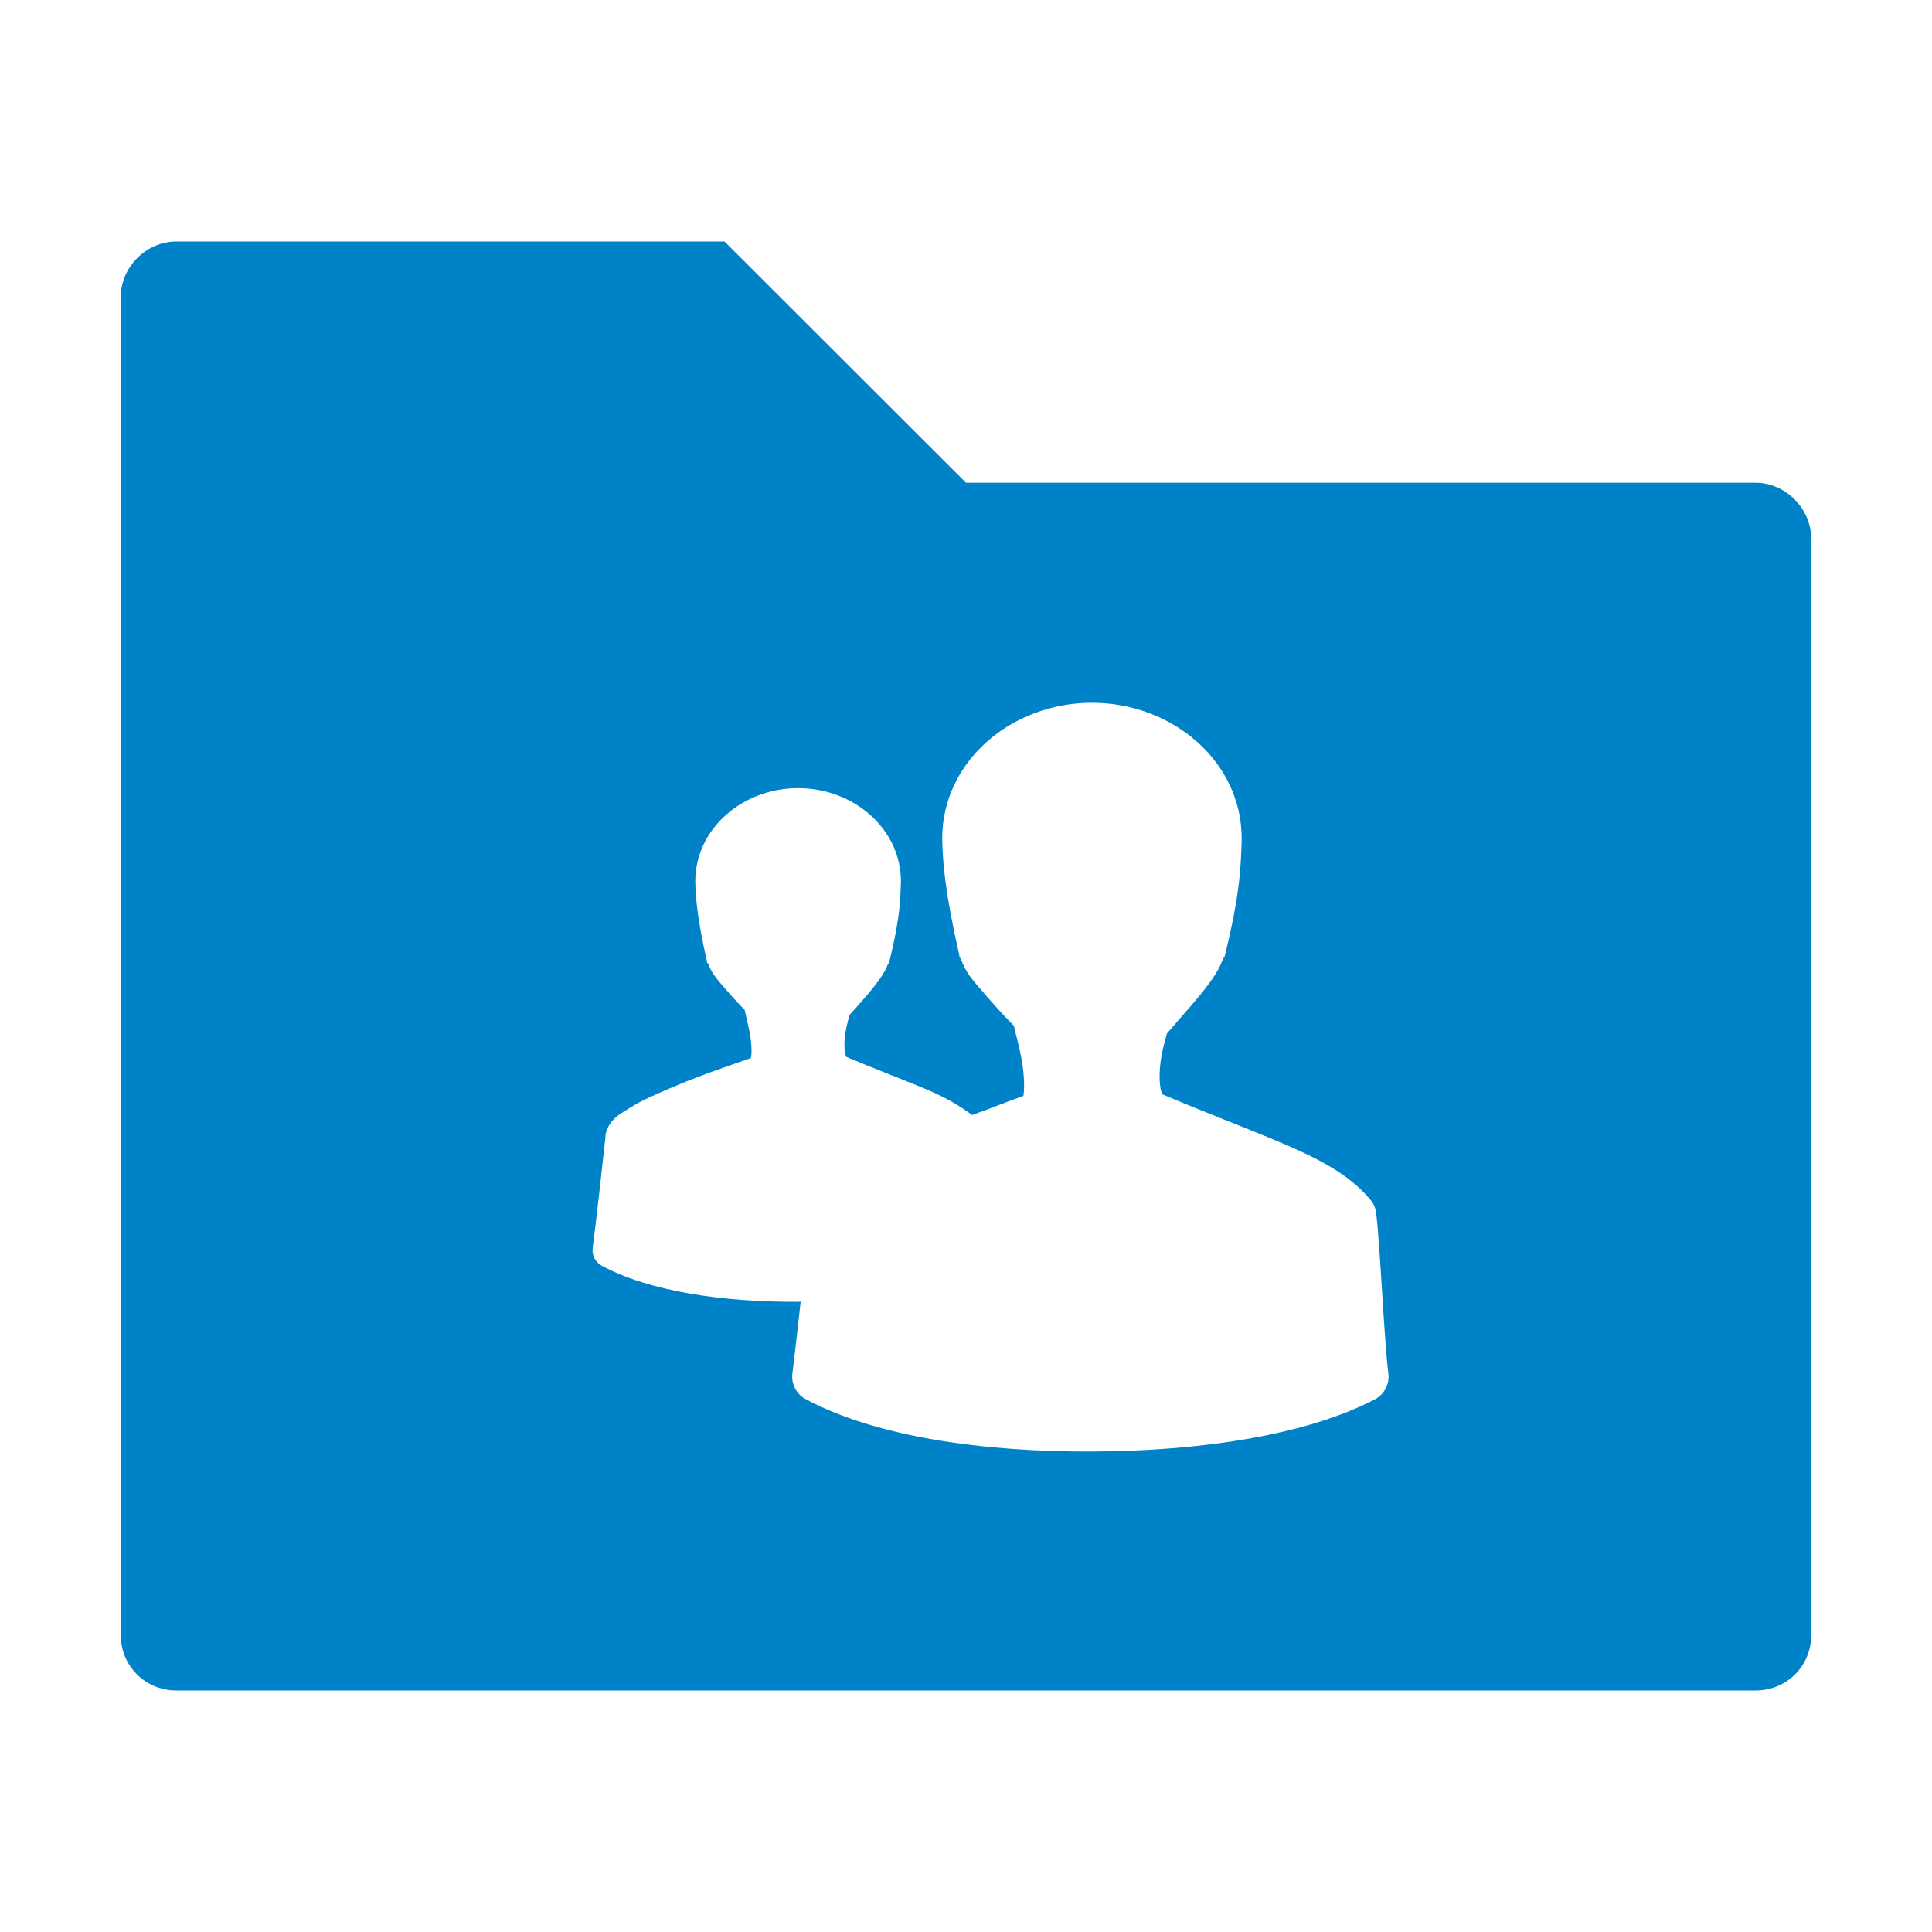
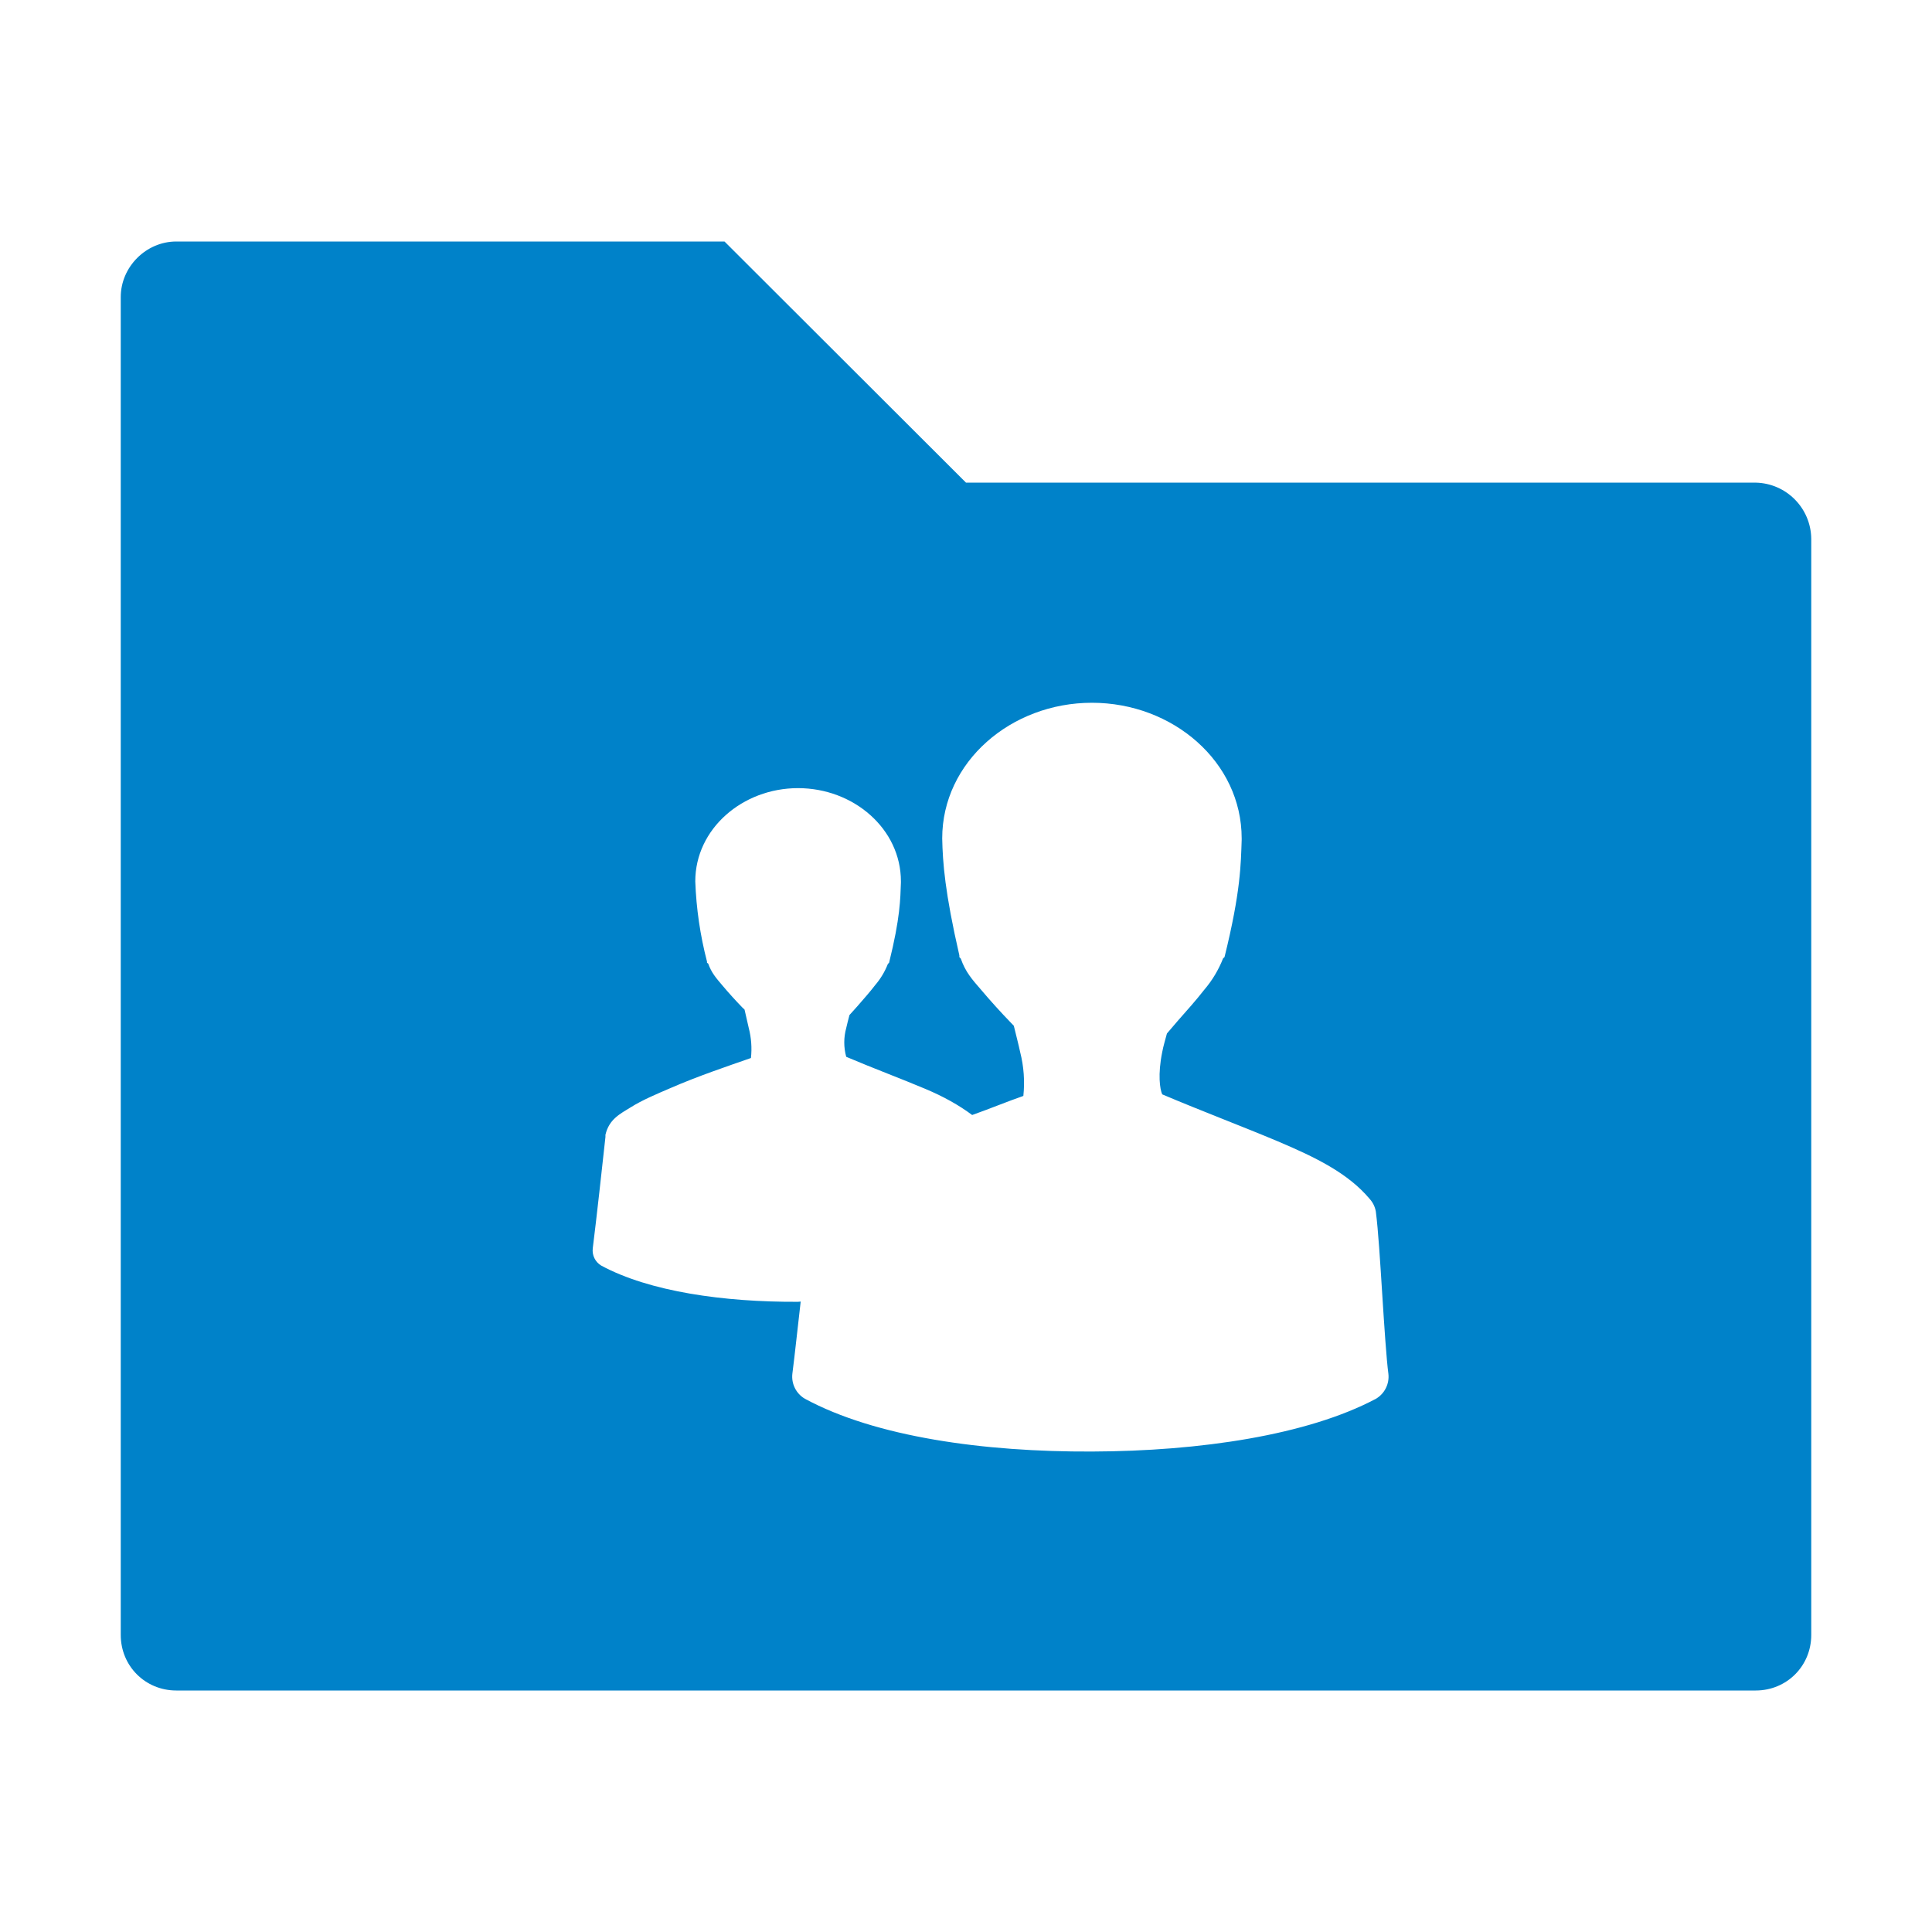
- <svg xmlns="http://www.w3.org/2000/svg" height="16" width="16" version="1" id="svg4">
-   <defs id="defs8" />
-   <path style="fill:#0082c9;fill-rule:evenodd" d="M 1.461 2 C 1.211 2 1 2.211 1 2.461 L 1 13.539 C 1 13.797 1.203 14 1.461 14 L 14.539 14 C 14.797 14 15 13.797 15 13.539 L 15 4.463 C 15 4.213 14.789 3.998 14.539 3.998 L 8 3.998 L 6 2 L 1.461 2 z M 9.043 5.82 C 9.714 5.82 10.283 6.31 10.283 6.943 L 10.283 6.957 C 10.276 7.154 10.276 7.381 10.141 7.926 L 10.129 7.938 C 10.094 8.037 10.039 8.112 9.973 8.197 C 9.906 8.283 9.828 8.37 9.754 8.455 C 9.719 8.495 9.695 8.523 9.664 8.559 C 9.651 8.61 9.635 8.663 9.625 8.713 C 9.587 8.9 9.606 9.021 9.625 9.062 C 9.958 9.204 10.293 9.33 10.58 9.451 C 10.894 9.584 11.164 9.715 11.344 9.93 A 0.208 0.208 0 0 1 11.395 10.033 C 11.415 10.188 11.43 10.45 11.447 10.717 C 11.464 10.984 11.482 11.256 11.498 11.377 A 0.212 0.212 0 0 1 11.395 11.584 C 10.829 11.885 9.938 12.018 9.043 12.021 C 8.148 12.025 7.25 11.9 6.666 11.584 A 0.212 0.212 0 0 1 6.562 11.377 C 6.584 11.206 6.606 10.992 6.631 10.779 C 6.623 10.779 6.617 10.781 6.609 10.781 C 5.995 10.784 5.38 10.697 4.979 10.48 A 0.146 0.146 0 0 1 4.908 10.338 C 4.942 10.074 4.985 9.682 5.014 9.416 A 0.111 0.111 0 0 1 5.014 9.398 C 5.043 9.269 5.135 9.225 5.227 9.168 C 5.318 9.111 5.431 9.063 5.555 9.01 C 5.776 8.914 6.021 8.831 6.219 8.762 C 6.226 8.731 6.229 8.641 6.201 8.514 C 6.191 8.466 6.177 8.411 6.166 8.361 L 6.148 8.344 C 6.091 8.286 6.031 8.217 5.98 8.158 C 5.93 8.099 5.892 8.056 5.865 7.98 L 5.855 7.973 L 5.855 7.963 C 5.774 7.605 5.761 7.436 5.758 7.299 C 5.758 6.864 6.149 6.527 6.609 6.527 C 7.07 6.527 7.461 6.864 7.461 7.299 L 7.461 7.309 C 7.456 7.444 7.456 7.599 7.363 7.973 L 7.354 7.982 C 7.329 8.051 7.293 8.099 7.248 8.158 C 7.203 8.217 7.149 8.278 7.098 8.336 L 7.035 8.406 C 7.026 8.442 7.015 8.48 7.008 8.514 C 6.982 8.642 6.995 8.724 7.008 8.752 C 7.236 8.849 7.467 8.935 7.664 9.018 C 7.815 9.081 7.941 9.152 8.051 9.234 C 8.195 9.183 8.348 9.12 8.475 9.076 C 8.484 9.031 8.489 8.9 8.449 8.715 C 8.434 8.645 8.413 8.566 8.396 8.494 C 8.387 8.484 8.381 8.479 8.371 8.469 C 8.287 8.384 8.199 8.283 8.125 8.197 C 8.051 8.112 7.995 8.049 7.957 7.939 L 7.945 7.926 L 7.945 7.912 C 7.826 7.39 7.807 7.144 7.803 6.943 C 7.803 6.31 8.372 5.82 9.043 5.82 z " id="path2" />
+ <svg xmlns="http://www.w3.org/2000/svg" height="16" width="16" version="1">
+   <path d="M1.46 2c-.25 0-.46.21-.46.46v11.08c0 .257.203.46.46.46h13.08c.257 0 .46-.203.46-.46V4.462a.47.47 0 0 0-.46-.465H8L6 2H1.46zm7.583 3.82c.671 0 1.24.49 1.24 1.123v.014c-.007.197-.007.424-.142.969l-.012.011a.914.914 0 0 1-.156.26c-.067.086-.145.173-.22.258l-.089.104c-.013.05-.03.104-.039.154-.038.187-.019.308 0 .35.333.141.668.267.955.388.314.133.584.264.764.479a.208.208 0 0 1 .05.103c.02.155.036.417.053.684.017.267.035.54.051.66a.212.212 0 0 1-.103.207c-.566.301-1.457.434-2.352.437-.895.004-1.793-.121-2.377-.437a.212.212 0 0 1-.104-.207c.022-.171.044-.385.069-.598l-.022.002c-.614.003-1.23-.084-1.63-.3a.146.146 0 0 1-.07-.143c.033-.264.076-.656.105-.922a.111.111 0 0 1 0-.018c.03-.129.12-.173.213-.23.091-.057.204-.105.328-.158.22-.096.466-.179.664-.248a.69.69 0 0 0-.018-.248l-.035-.153-.018-.017a3.558 3.558 0 0 1-.168-.186c-.05-.059-.088-.102-.115-.178l-.01-.007v-.01a3.08 3.08 0 0 1-.097-.664c0-.435.391-.772.851-.772.46 0 .852.337.852.772v.01c-.005.135-.005.29-.098.664l-.01.01a.61.61 0 0 1-.105.175c-.045.059-.1.12-.15.178l-.063.07c-.009.036-.02.074-.027.108a.448.448 0 0 0 0 .238c.228.097.46.183.656.266.15.063.277.134.387.216.144-.051.297-.114.424-.158a1.03 1.03 0 0 0-.026-.361c-.015-.07-.036-.149-.053-.22l-.025-.026a5.503 5.503 0 0 1-.246-.272c-.074-.085-.13-.148-.168-.258l-.012-.013v-.014c-.12-.522-.138-.768-.142-.969 0-.633.569-1.123 1.24-1.123z" fill="#0082c9" fill-rule="evenodd" />
</svg>
